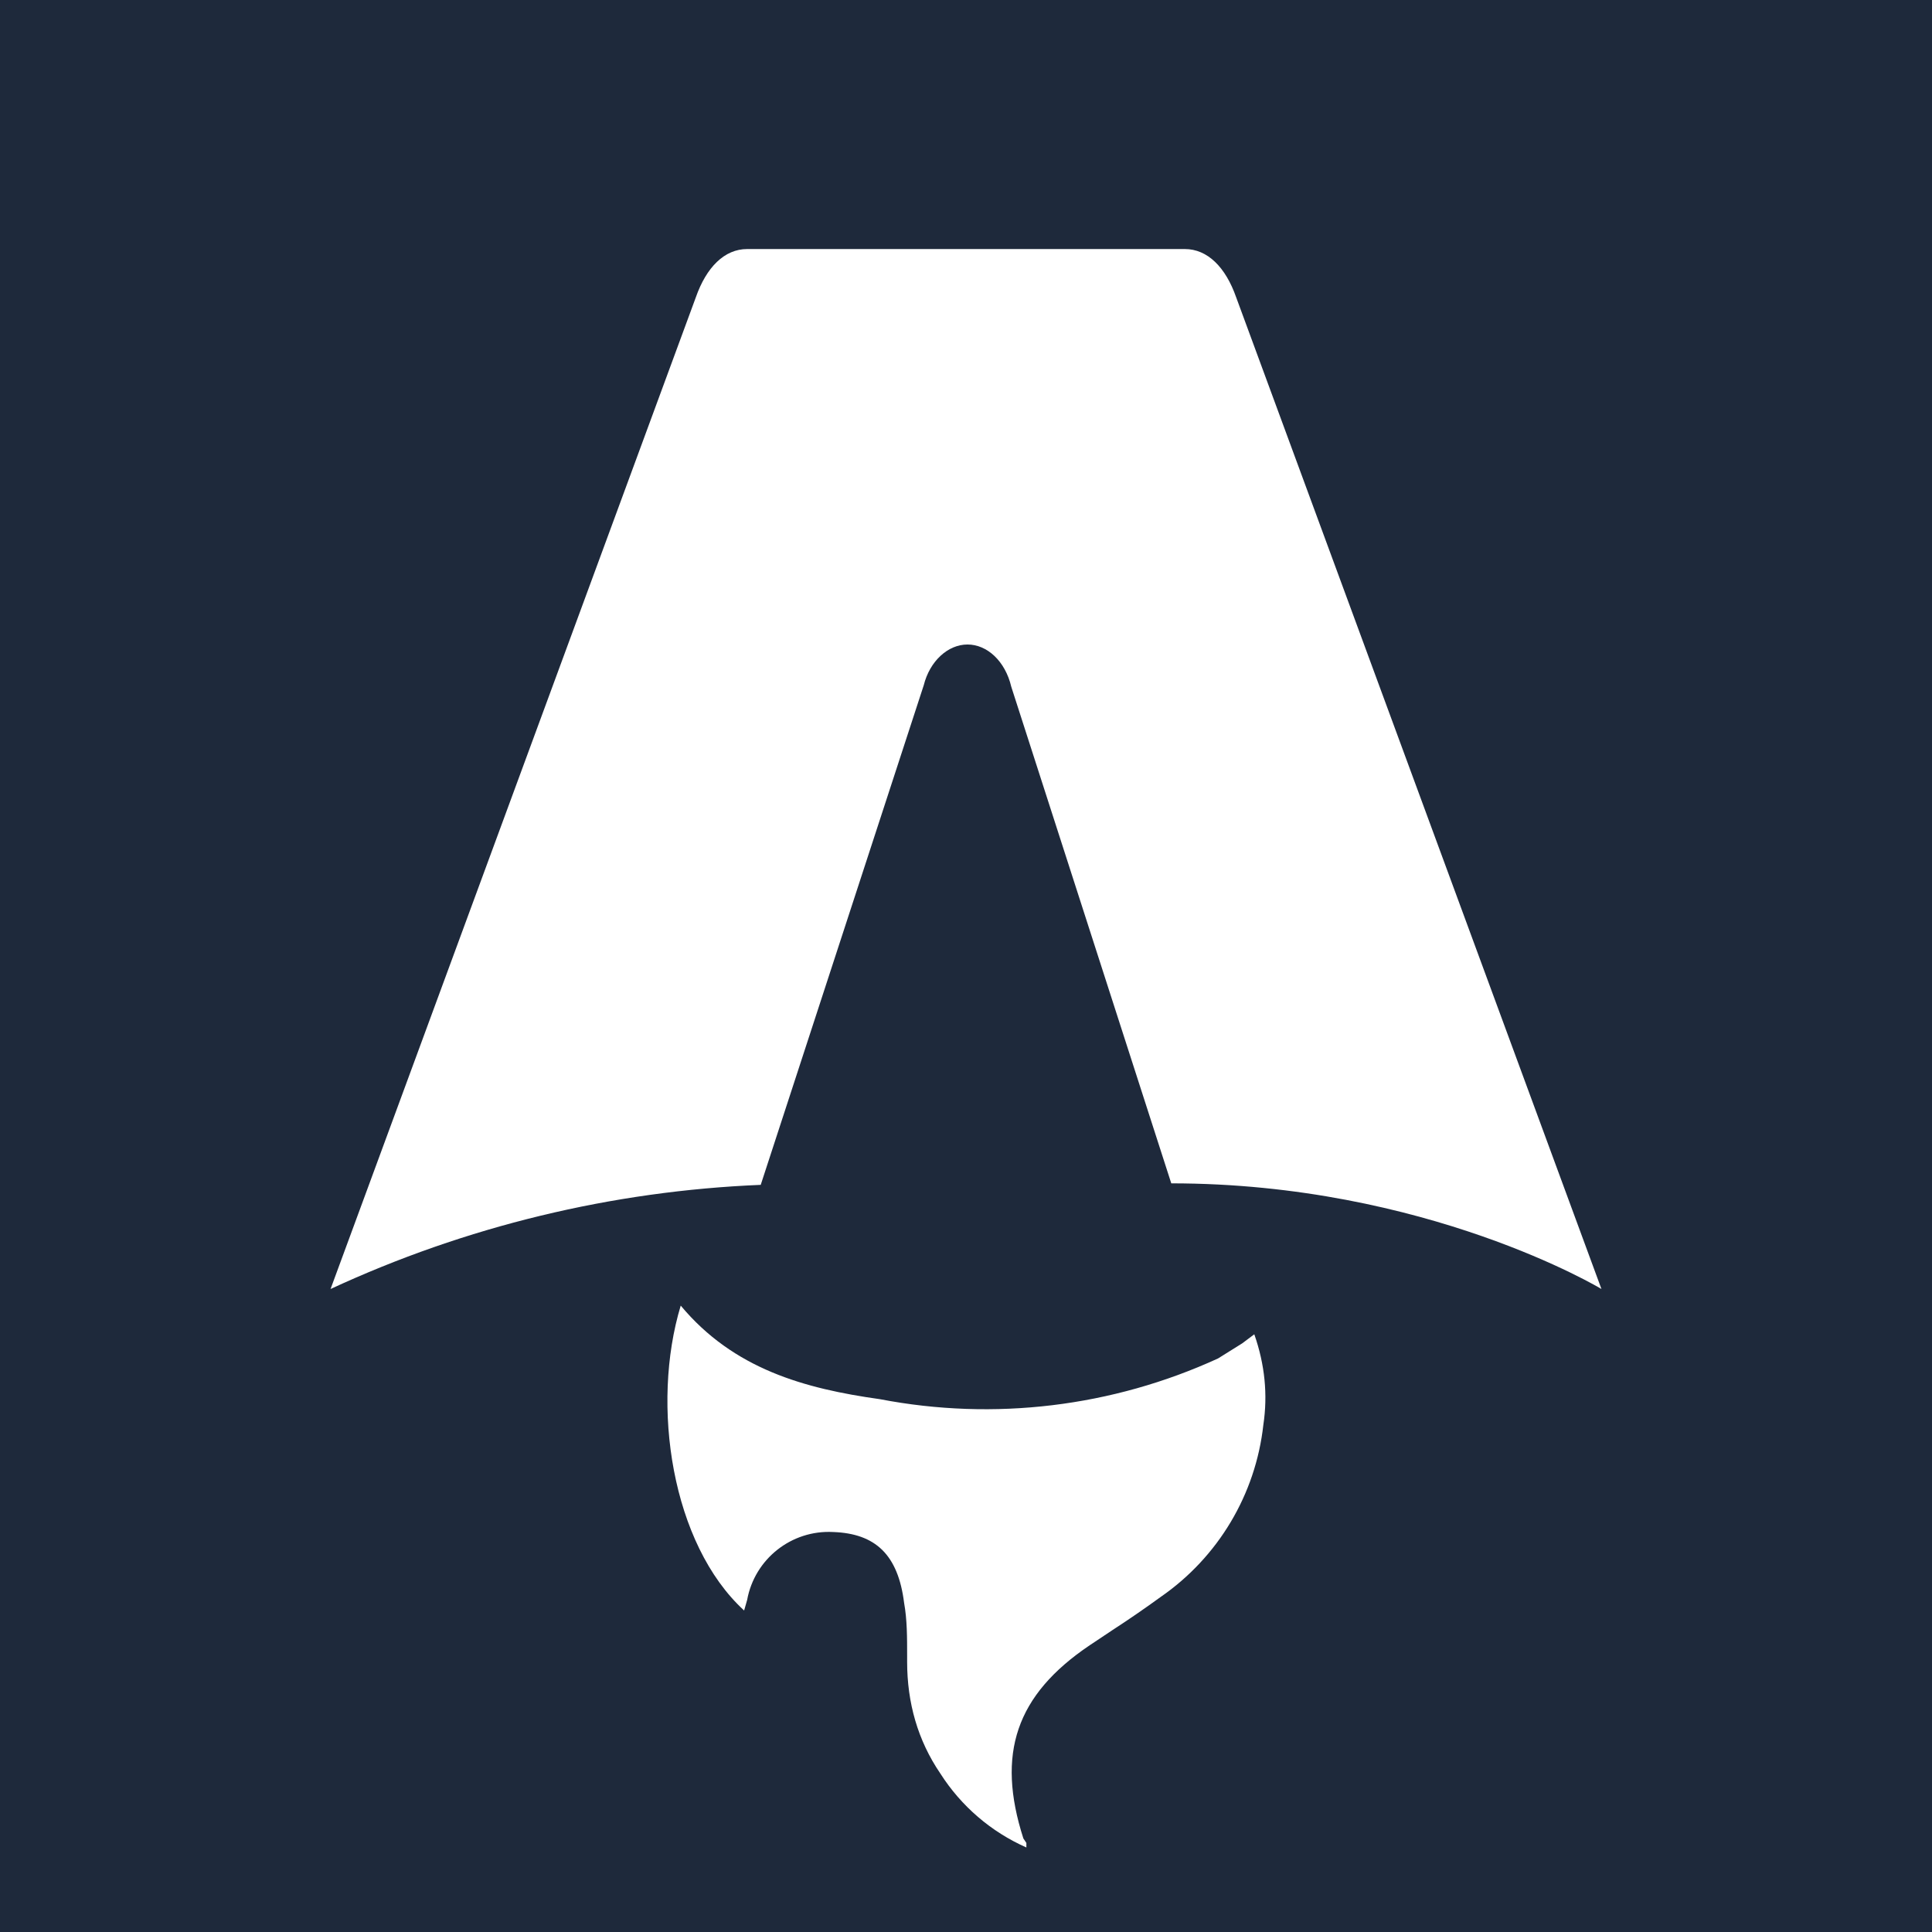
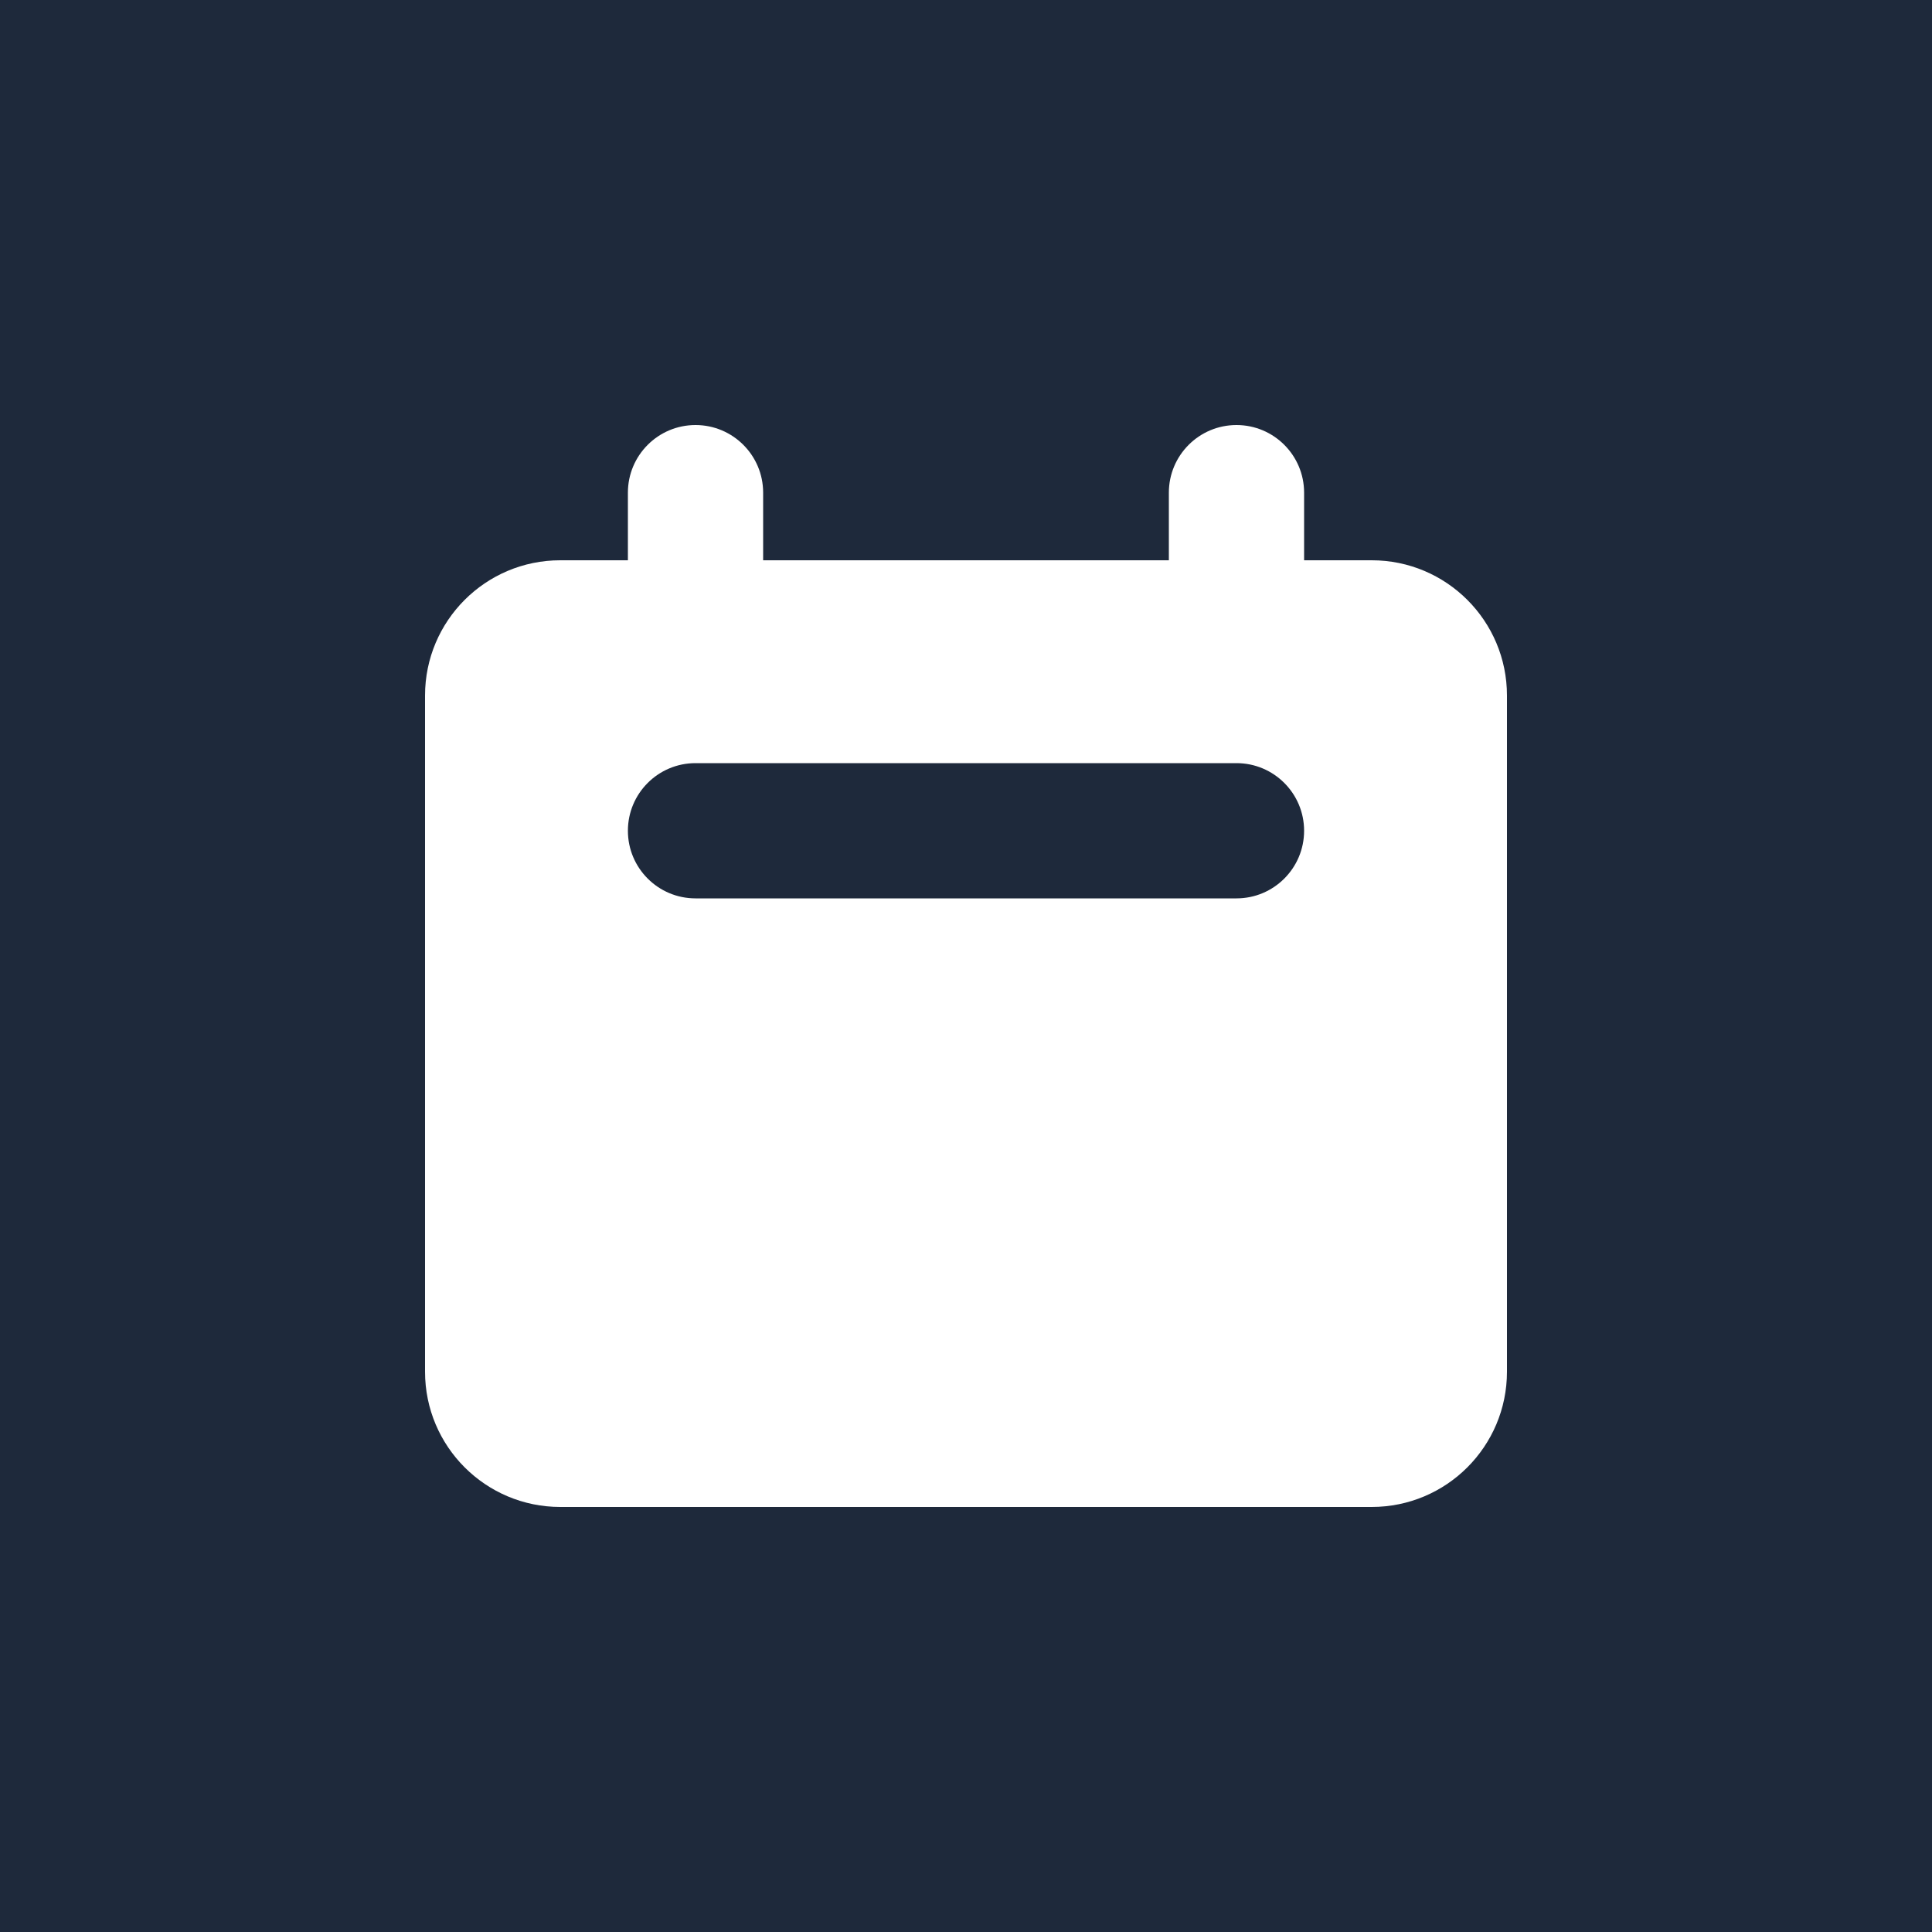
- <svg xmlns="http://www.w3.org/2000/svg" fill="none" viewBox="0 0 128 128">
-   <rect width="128" height="128" fill="#1e293b" />
-   <path fill="#ffffff" d="M50.4 78.5a75.1 75.1 0 0 0-28.5 6.9l24.2-65.7c.7-2 1.9-3.2 3.4-3.2h29c1.5 0 2.7 1.2 3.4 3.2l24.2 65.7s-11.6-7-28.5-7L67 45.5c-.4-1.7-1.6-2.8-2.9-2.8-1.3 0-2.5 1.1-2.9 2.7L50.4 78.5Zm-1.1 28.2Zm-4.2-20.2c-2 6.6-.6 15.8 4.2 20.2a17.5 17.5 0 0 1 .2-.7 5.5 5.5 0 0 1 5.7-4.5c2.8.1 4.3 1.5 4.7 4.7.2 1.1.2 2.3.2 3.5v.4c0 2.7.7 5.2 2.2 7.4a13 13 0 0 0 5.7 4.9v-.3l-.2-.3c-1.8-5.6-.5-9.5 4.4-12.8l1.5-1a73 73 0 0 0 3.2-2.2 16 16 0 0 0 6.8-11.4c.3-2 .1-4-.6-6l-.8.6-1.6 1a37 37 0 0 1-22.4 2.7c-5-.7-9.7-2-13.2-6.2Z" />
+ <svg xmlns="http://www.w3.org/2000/svg" fill="none" viewBox="0 0 100 100">
+   <rect width="100" height="100" fill="#1e293b" />
+   <g transform="translate(15, 15) scale(3.5)">
+     <path fill="#ffffff" fill-rule="evenodd" clip-rule="evenodd" d="M6 2a1 1 0 00-1 1v1H4a2 2 0 00-2 2v10a2 2 0 002 2h12a2 2 0 002-2V6a2 2 0 00-2-2h-1V3a1 1 0 10-2 0v1H7V3a1 1 0 00-1-1zm0 5a1 1 0 000 2h8a1 1 0 100-2H6z" />
+   </g>
</svg>
